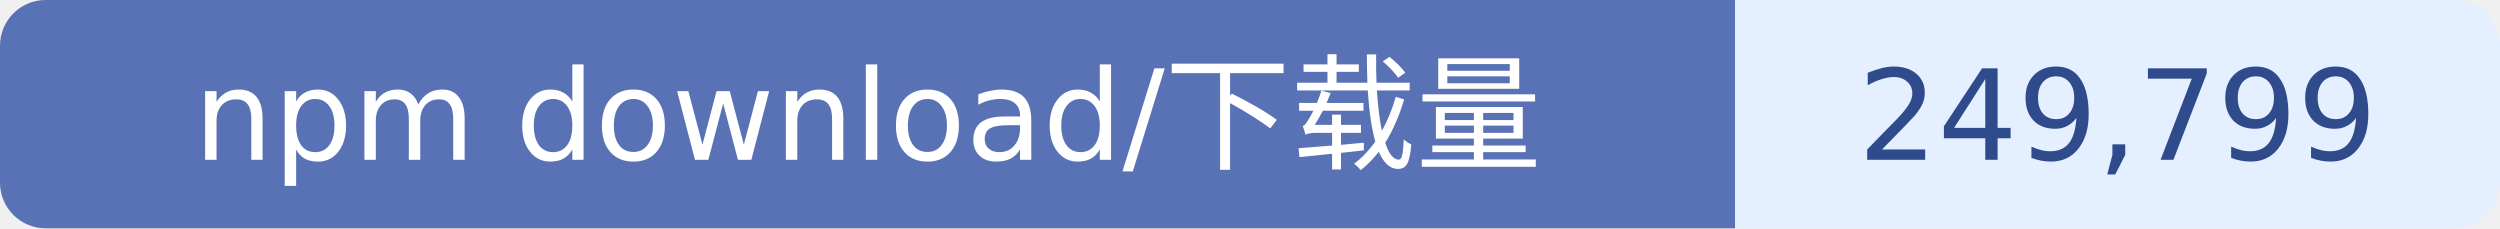
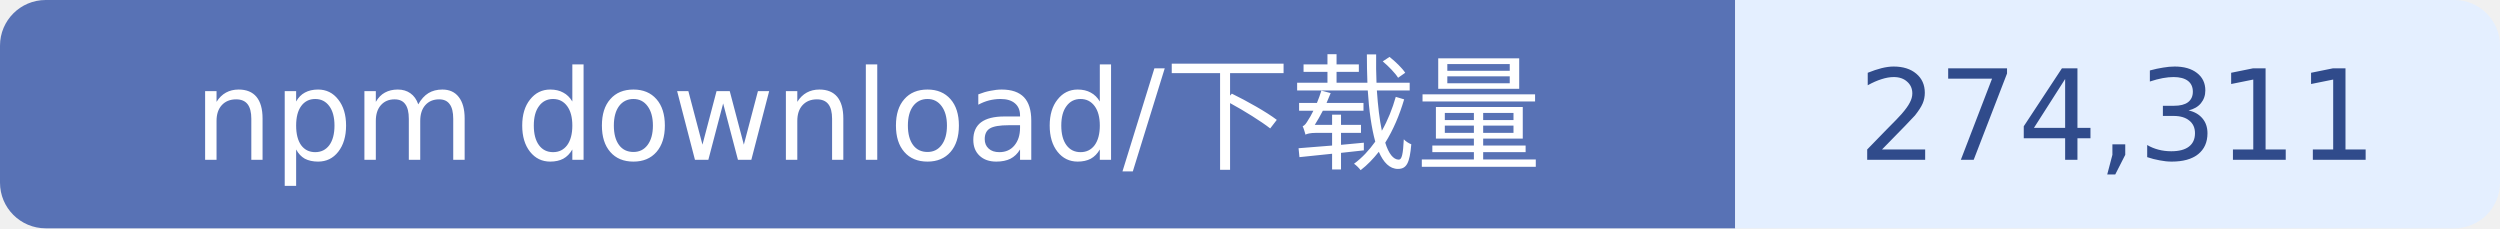
- <svg xmlns="http://www.w3.org/2000/svg" width="219" height="20" role="img" aria-label="npm download/下载量: 249,799">
+ <svg xmlns="http://www.w3.org/2000/svg" width="219" height="20" role="img" aria-label="npm download/下载量: 274,311">
  <clipPath id="r">
    <rect width="219" height="20" rx="4" />
  </clipPath>
  <g clip-path="url(#r)">
    <rect width="152" height="20" fill="#5872b5" />
    <rect x="152" width="67" height="20" fill="#e4efff" />
  </g>
  <g font-family="Verdana,DejaVu Sans,sans-serif" font-size="11" text-anchor="middle">
    <text x="76" y="14" fill="#fff">npm download/下载量</text>
-     <text x="185.5" y="14" fill="#304b8b">249,799</text>
+     <text x="185.5" y="14" fill="#304b8b">274,311</text>
  </g>
</svg>
